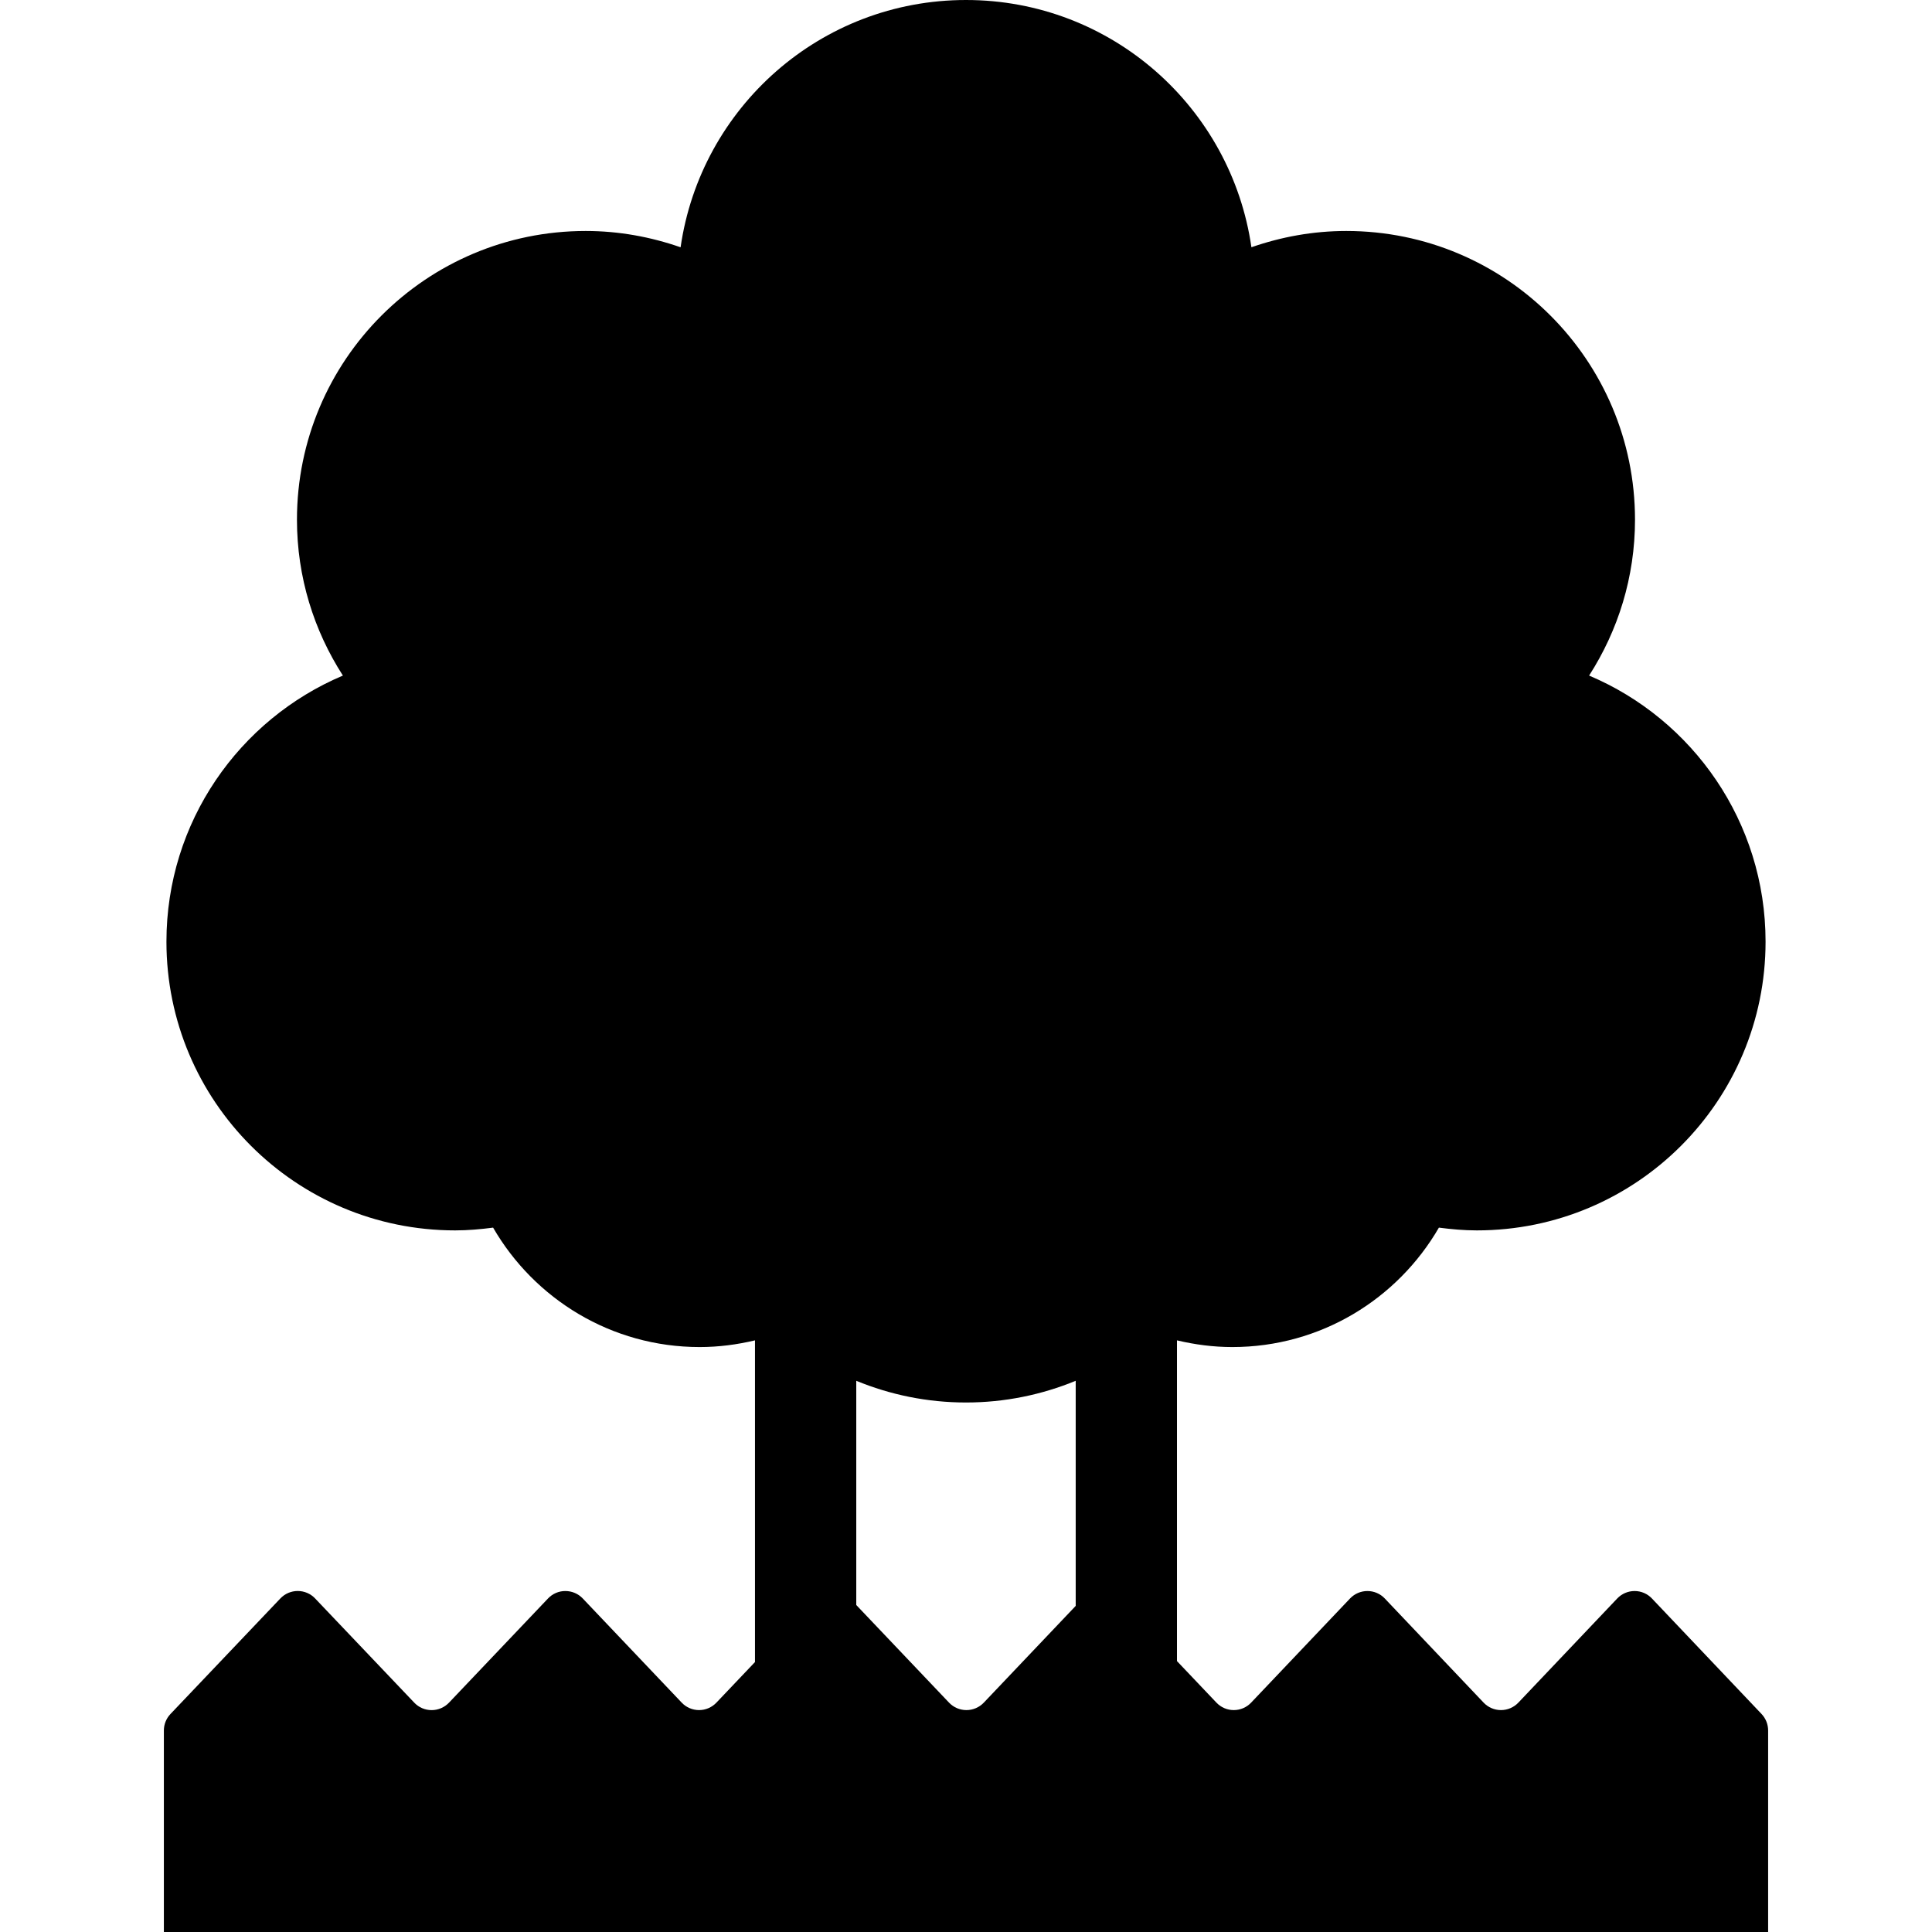
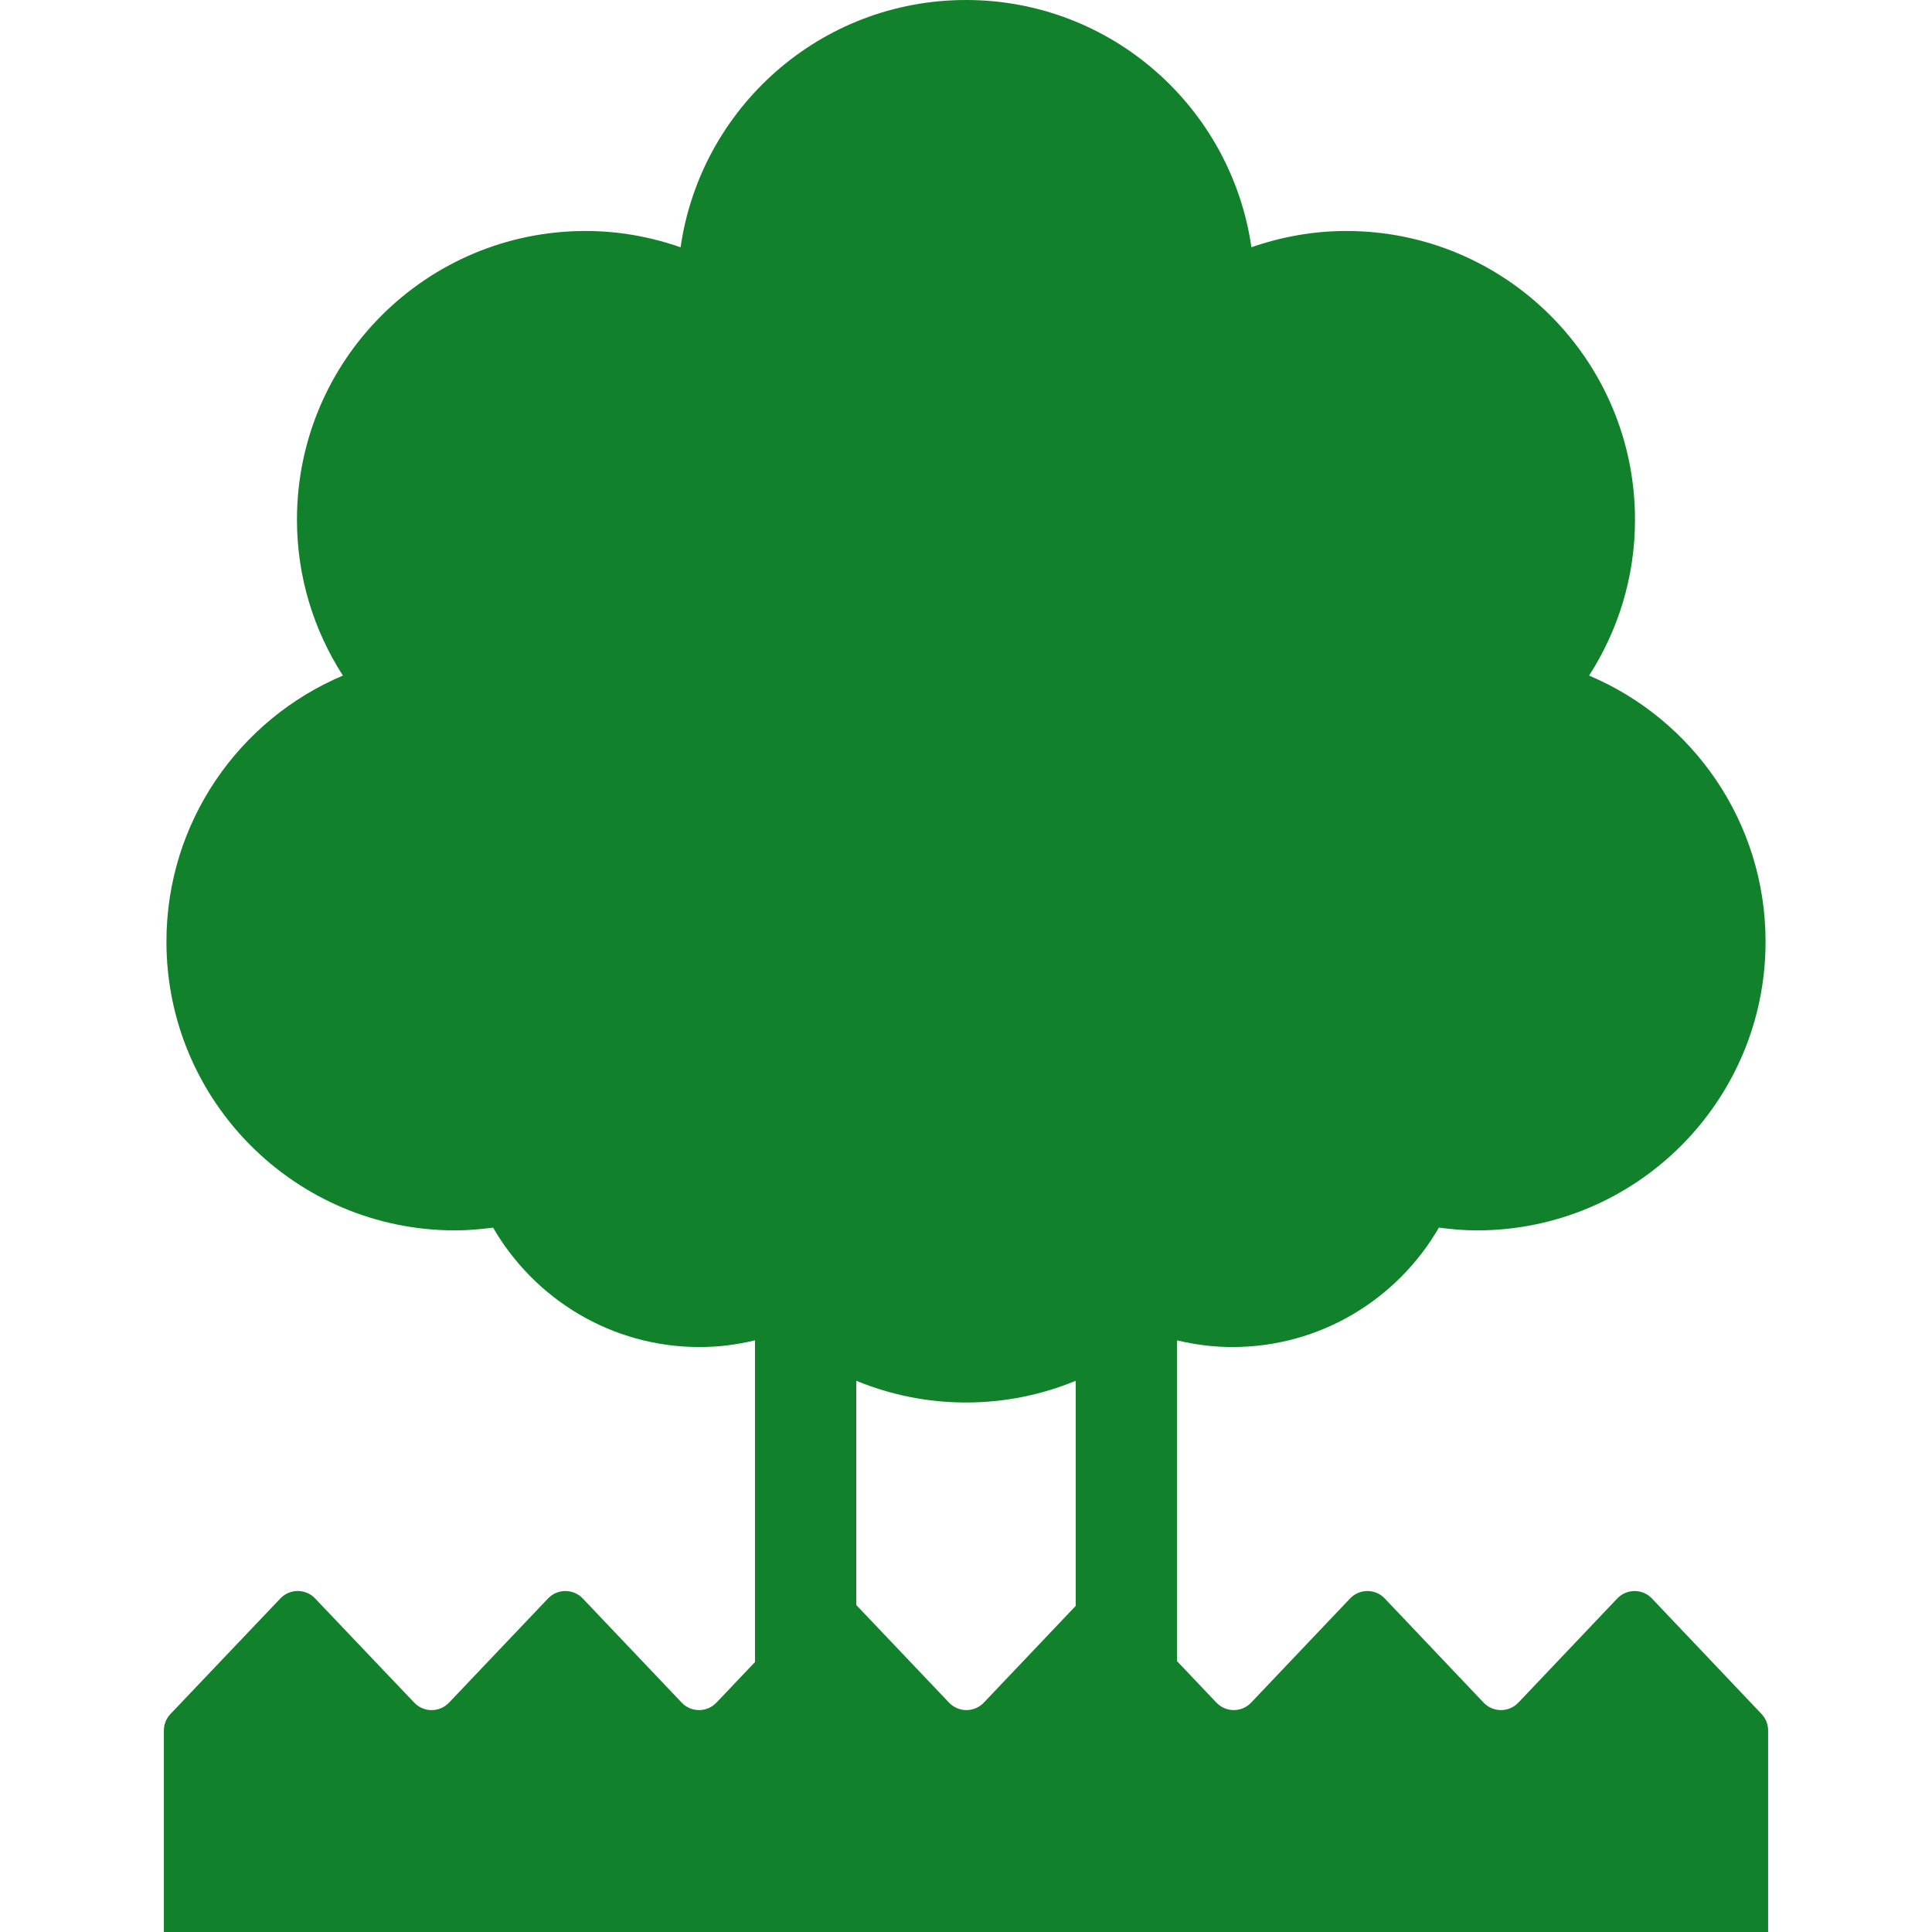
<svg xmlns="http://www.w3.org/2000/svg" height="800px" width="800px" version="1.1" id="_x32_" viewBox="0 0 512 512" xml:space="preserve">
  <style type="text/css">
- 	.st0{fill:#000000;}
+ 	.st0{fill: #11822b;}
</style>
  <g>
    <path class="st0" d="M466.832,454.227l-29.047-30.606c-1.198-1.268-2.853-1.983-4.595-1.983c-1.742,0-3.405,0.715-4.604,1.974   l-26.209,27.606c-1.199,1.259-2.862,1.974-4.604,1.974c-1.742,0-3.397-0.715-4.595-1.974l-26.201-27.606   c-1.19-1.259-2.853-1.974-4.595-1.974c-1.742,0-3.405,0.715-4.604,1.974l-26.218,27.606c-1.19,1.259-2.854,1.974-4.595,1.974   c-1.742,0-3.397-0.715-4.595-1.974l-10.458-11.01v-85c4.716,1.12,9.604,1.775,14.665,1.775c23.417,0,43.806-12.751,54.747-31.649   c3.302,0.431,6.639,0.733,10.053,0.733c42.262,0,76.516-34.254,76.516-76.516c0-31.71-19.287-58.912-46.764-70.516   c7.665-11.924,12.165-26.08,12.165-41.306c0-42.263-34.254-76.516-76.516-76.516c-8.82,0-17.252,1.569-25.14,4.311   C326.3,28.486,294.521,0,256,0c-38.522,0-70.3,28.486-75.637,65.533c-7.888-2.751-16.329-4.32-25.149-4.32   c-42.263,0-76.516,34.254-76.516,76.516c0,15.226,4.5,29.382,12.173,41.306c-27.486,11.613-46.763,38.806-46.763,70.516   c0,42.263,34.253,76.516,76.516,76.516c3.414,0,6.751-0.302,10.053-0.733c10.94,18.898,31.33,31.649,54.747,31.649   c5.052,0,9.949-0.655,14.656-1.775v85.25l-10.226,10.76c-1.198,1.259-2.853,1.974-4.595,1.974c-1.742,0-3.405-0.715-4.595-1.974   l-26.236-27.615c-1.19-1.25-2.853-1.965-4.595-1.965c-1.742-0.009-3.397,0.707-4.595,1.965l-26.252,27.624   c-1.199,1.258-2.863,1.974-4.604,1.974c-1.733,0-3.397-0.707-4.595-1.974l-26.288-27.632c-1.189-1.259-2.862-1.966-4.595-1.966   c-1.733,0-3.396,0.707-4.595,1.966l-29.132,30.632c-1.12,1.181-1.75,2.741-1.75,4.371V512h425.146v-53.402   C468.573,456.968,467.944,455.408,466.832,454.227z M285.072,425.578l-24.365,25.649c-1.198,1.25-2.853,1.965-4.595,1.965   c-1.742,0-3.406-0.715-4.595-1.965l-24.598-25.882v-59.42c8.967,3.69,18.778,5.751,29.081,5.751c10.294,0,20.105-2.06,29.072-5.751   V425.578z" />
  </g>
</svg>
